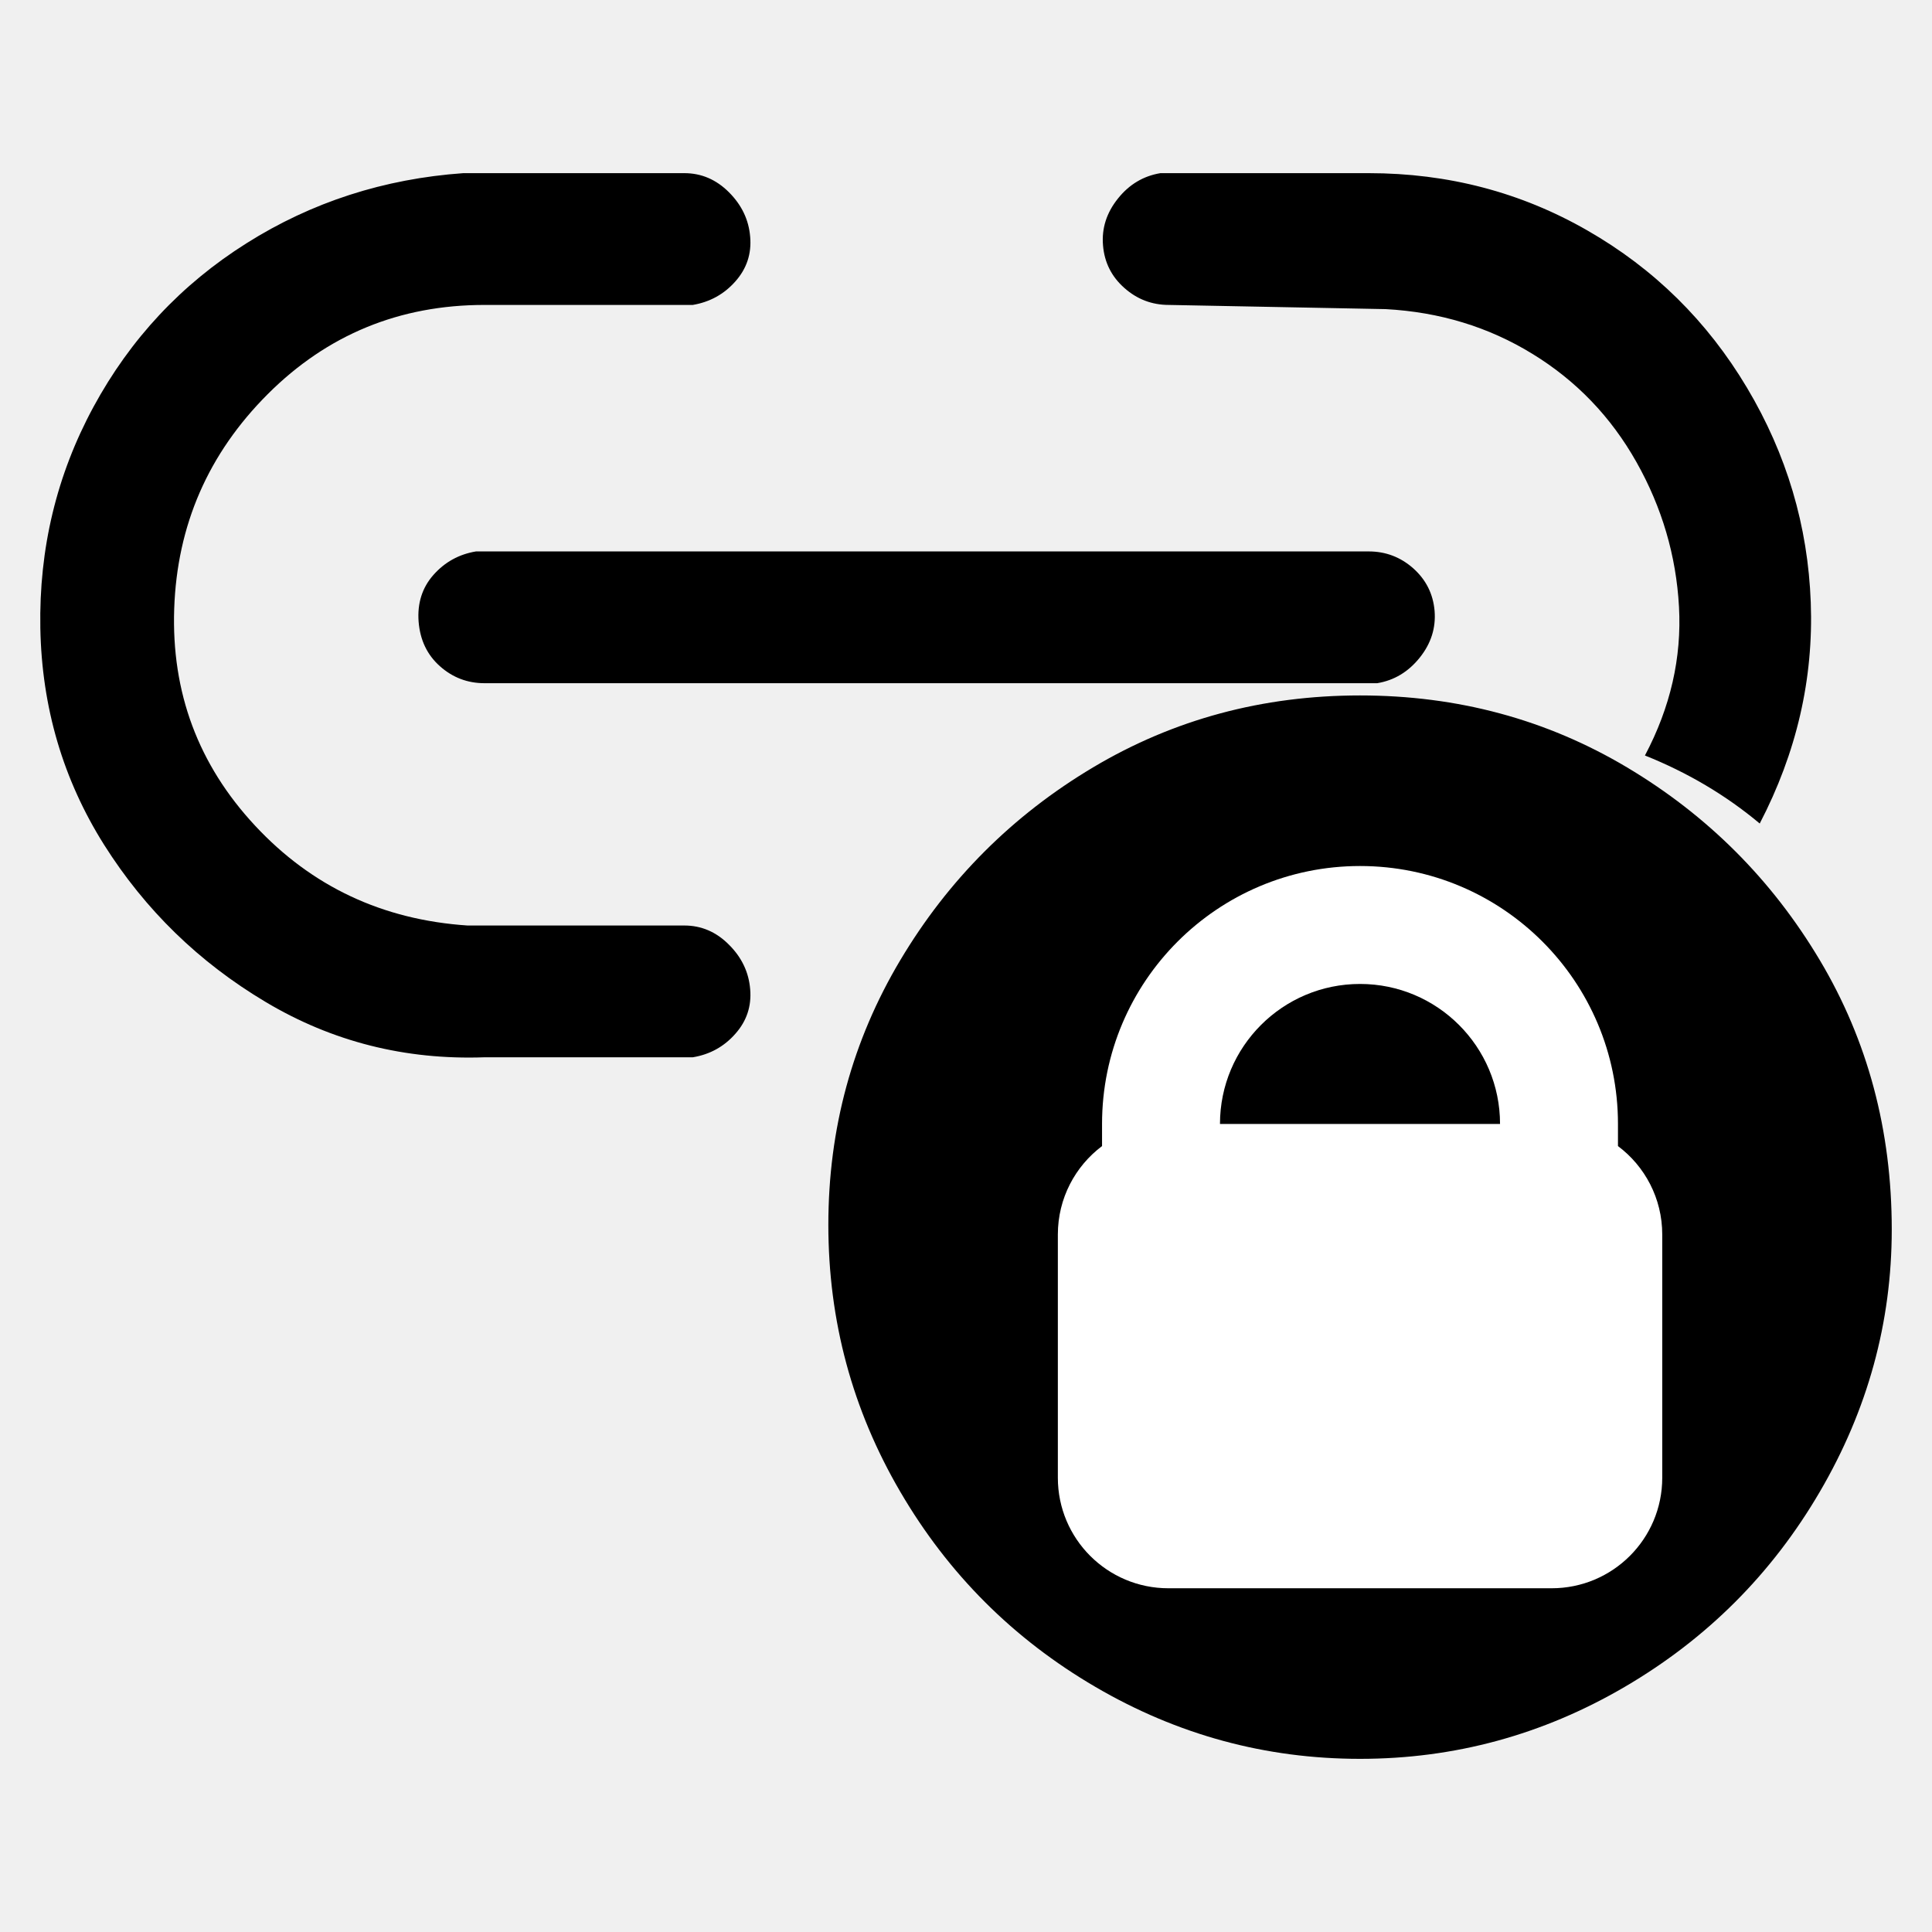
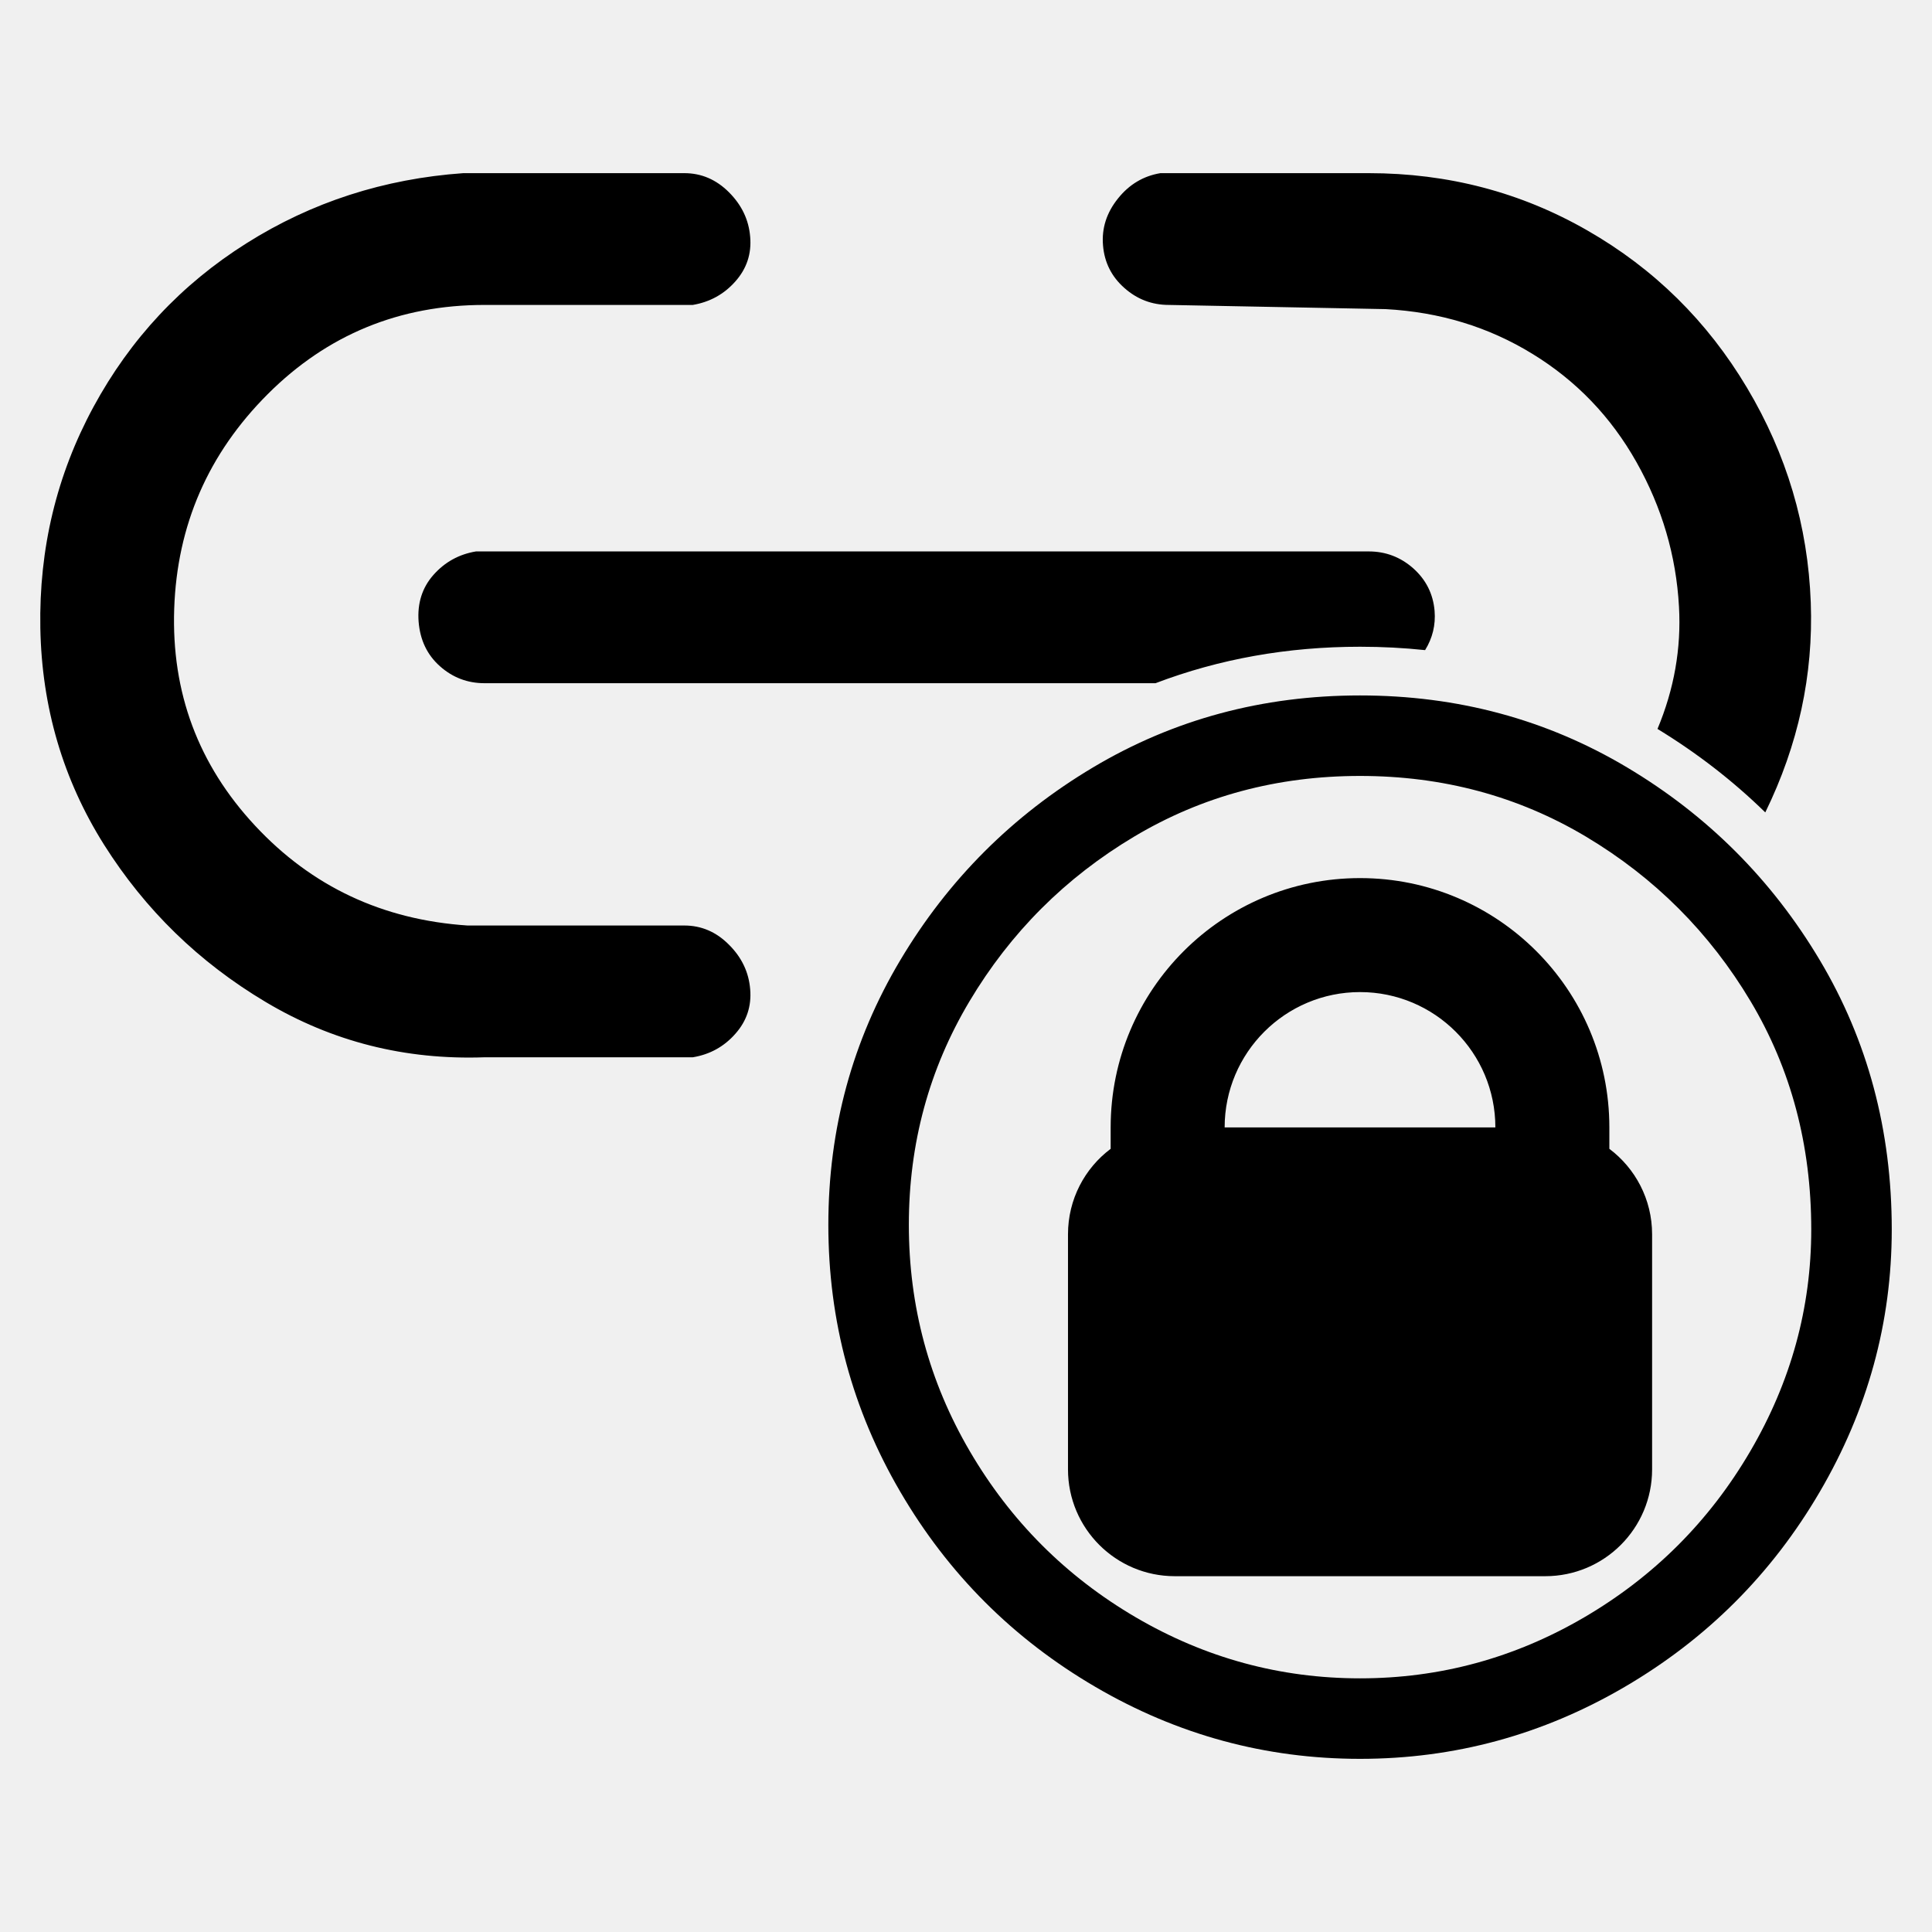
- <svg xmlns="http://www.w3.org/2000/svg" width="24" height="24" viewBox="0 0 24 24" data-preserve-overlap="true">
-   <path d="M23.5 15.273 Q23.5 17.004 22.606 18.532 C22.01 19.552 21.202 20.359 20.183 20.955 Q18.654 21.849 16.895 21.849 C15.722 21.849 14.626 21.551 13.607 20.955 C12.587 20.359 11.78 19.552 11.184 18.532 Q10.29 17.004 10.29 15.215 Q10.29 13.427 11.184 11.927 C11.78 10.927 12.578 10.129 13.578 9.533 Q15.078 8.639 16.895 8.639 Q18.712 8.639 20.212 9.533 C21.212 10.129 22.01 10.927 22.606 11.927 Q23.5 13.427 23.5 15.273 Z        M8.501 2.151 C8.712 2.151 8.897 2.23 9.055 2.388 C9.214 2.547 9.302 2.731 9.319 2.943 C9.337 3.154 9.275 3.339 9.134 3.497 C8.994 3.655 8.818 3.752 8.606 3.788 H6.019 Q4.435 3.788 3.326 4.896 Q2.217 6.005 2.164 7.563 Q2.111 9.121 3.168 10.256 Q4.224 11.391 5.808 11.497 H8.501 C8.712 11.497 8.897 11.576 9.055 11.735 C9.214 11.893 9.302 12.078 9.319 12.289 C9.337 12.5 9.275 12.685 9.134 12.843 C8.994 13.002 8.818 13.099 8.606 13.134 H6.019 C5.033 13.169 4.127 12.94 3.3 12.447 Q2.059 11.708 1.293 10.494 C0.783 9.684 0.519 8.786 0.501 7.801 Q0.475 6.322 1.161 5.055 C1.619 4.21 2.252 3.532 3.062 3.022 Q4.276 2.256 5.755 2.151 Z        M17.002 2.151 Q18.481 2.151 19.721 2.864 C20.549 3.339 21.209 3.99 21.702 4.817 C22.195 5.644 22.459 6.533 22.494 7.484 Q22.547 8.909 21.86 10.23 C21.438 9.877 20.962 9.596 20.434 9.385 C20.751 8.786 20.892 8.17 20.857 7.537 C20.822 6.903 20.646 6.304 20.329 5.741 C20.012 5.178 19.581 4.729 19.035 4.395 C18.489 4.06 17.882 3.876 17.213 3.84 L14.52 3.788 C14.309 3.788 14.124 3.717 13.966 3.576 Q13.728 3.365 13.702 3.048 C13.684 2.837 13.746 2.643 13.887 2.467 C14.027 2.291 14.204 2.186 14.415 2.151 Z        M17.002 6.85 C17.213 6.85 17.398 6.92 17.557 7.061 Q17.794 7.273 17.821 7.589 C17.838 7.801 17.777 7.994 17.636 8.17 C17.495 8.346 17.319 8.452 17.108 8.487 H6.019 C5.808 8.487 5.623 8.417 5.465 8.276 Q5.227 8.065 5.2 7.721 C5.183 7.493 5.245 7.299 5.385 7.141 C5.526 6.982 5.702 6.885 5.913 6.85 Z" />
-   <path fill="white" d="M13.69 13.962 C13.69 12.193 15.125 10.758 16.895 10.758 C18.665 10.758 20.099 12.193 20.099 13.962 V14.237 C20.433 14.487 20.649 14.886 20.649 15.336 V18.357 C20.649 19.116 20.034 19.73 19.275 19.73 H14.514 C13.756 19.73 13.141 19.116 13.141 18.357 V15.336 C13.141 14.886 13.357 14.487 13.69 14.237 Z        M16.895 12.223 C15.934 12.223 15.155 13.002 15.155 13.962 H18.634 C18.634 13.002 17.855 12.223 16.895 12.223 Z" />
+ <svg xmlns="http://www.w3.org/2000/svg" width="24" height="24" viewBox="0 0 24 24">
+   <path d="M23.5 15.273 Q23.5 17.004 22.606 18.532 C22.01 19.552 21.202 20.359 20.183 20.955 Q18.654 21.849 16.895 21.849 C15.722 21.849 14.626 21.551 13.607 20.955 C12.587 20.359 11.78 19.552 11.184 18.532 Q10.29 17.004 10.29 15.215 Q10.29 13.427 11.184 11.927 C11.78 10.927 12.578 10.129 13.578 9.533 Q15.078 8.639 16.895 8.639 Q18.712 8.639 20.212 9.533 C21.212 10.129 22.01 10.927 22.606 11.927 Q23.5 13.427 23.5 15.273 Z        M22.5 15.273 Q22.5 13.702 21.747 12.439 Q20.982 11.157 19.7 10.392 Q18.436 9.639 16.895 9.639 Q15.353 9.639 14.09 10.392 Q12.807 11.157 12.043 12.439 Q11.29 13.702 11.29 15.215 Q11.29 16.733 12.047 18.027 Q12.809 19.33 14.111 20.092 Q15.406 20.849 16.895 20.849 Q18.383 20.849 19.678 20.092 Q20.981 19.33 21.743 18.027 Q22.5 16.733 22.5 15.273 Z        M13.797 14.005 C13.797 12.295 15.184 10.908 16.895 10.908 C18.605 10.908 19.992 12.295 19.992 14.005 V14.271 C20.314 14.513 20.523 14.898 20.523 15.333 V18.253 C20.523 18.986 19.929 19.58 19.196 19.58 H14.594 C13.861 19.58 13.267 18.986 13.267 18.253 V15.333 C13.267 14.898 13.475 14.513 13.797 14.271 Z        M8.501 2.151 C8.712 2.151 8.897 2.23 9.055 2.388 C9.214 2.547 9.302 2.731 9.319 2.943 C9.337 3.154 9.275 3.339 9.134 3.497 C8.994 3.655 8.818 3.752 8.606 3.788 H6.019 Q4.435 3.788 3.326 4.896 Q2.217 6.005 2.164 7.563 Q2.111 9.121 3.168 10.256 Q4.224 11.391 5.808 11.497 H8.501 C8.712 11.497 8.897 11.576 9.055 11.735 C9.214 11.893 9.302 12.078 9.319 12.289 C9.337 12.5 9.275 12.685 9.134 12.843 C8.994 13.002 8.818 13.099 8.606 13.134 H6.019 C5.033 13.169 4.127 12.94 3.3 12.447 Q2.059 11.708 1.293 10.494 C0.783 9.684 0.519 8.786 0.501 7.801 Q0.475 6.322 1.161 5.055 C1.619 4.21 2.252 3.532 3.062 3.022 Q4.276 2.256 5.755 2.151 Z        M17.002 2.151 Q18.481 2.151 19.721 2.864 C20.549 3.339 21.209 3.99 21.702 4.817 C22.195 5.644 22.459 6.533 22.494 7.484 Q22.544 8.835 21.929 10.092 Q21.328 9.505 20.59 9.055 C20.797 8.56 20.886 8.054 20.857 7.537 C20.822 6.903 20.646 6.304 20.329 5.741 C20.012 5.178 19.581 4.729 19.035 4.395 C18.489 4.06 17.882 3.876 17.213 3.84 L14.52 3.788 C14.309 3.788 14.124 3.717 13.966 3.576 Q13.728 3.365 13.702 3.048 C13.684 2.837 13.746 2.643 13.887 2.467 C14.027 2.291 14.204 2.186 14.415 2.151 Z        M17.002 6.85 C17.213 6.85 17.398 6.92 17.557 7.061 Q17.794 7.273 17.821 7.589 C17.835 7.763 17.796 7.926 17.703 8.076 Q17.306 8.034 16.895 8.034 Q15.545 8.034 14.354 8.487 H6.019 C5.808 8.487 5.623 8.417 5.465 8.276 Q5.227 8.065 5.2 7.721 C5.183 7.493 5.245 7.299 5.385 7.141 C5.526 6.982 5.702 6.885 5.913 6.85 Z        M16.895 12.324 C15.966 12.324 15.213 13.077 15.213 14.005 H18.576 C18.576 13.077 17.823 12.324 16.895 12.324 Z" />
</svg>
